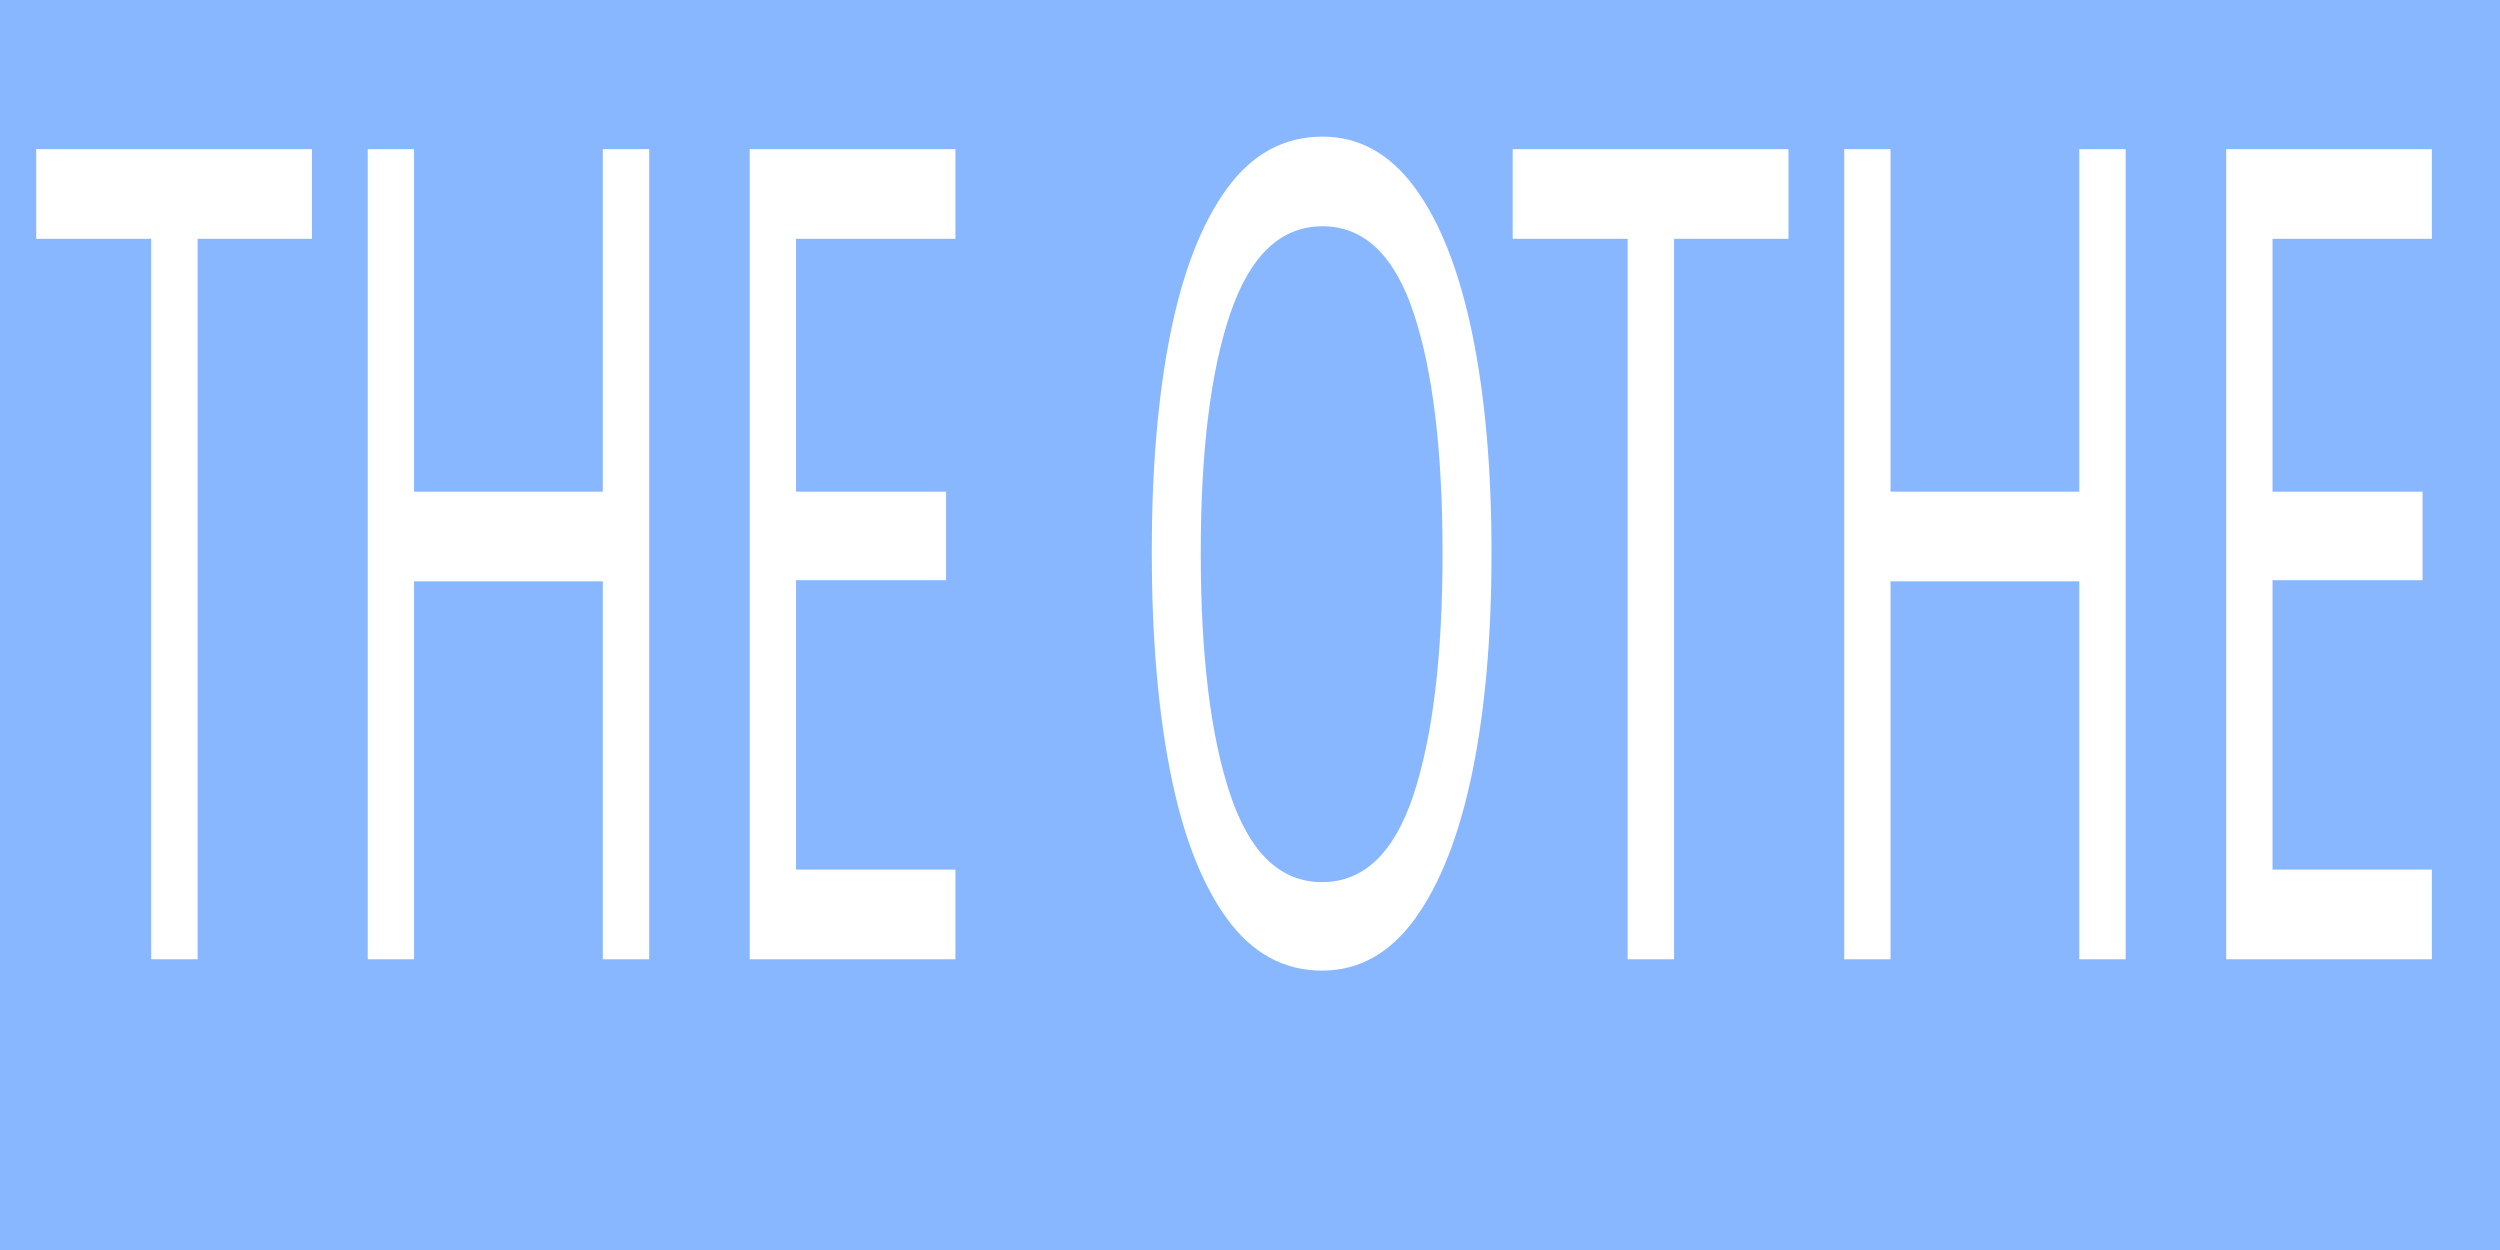
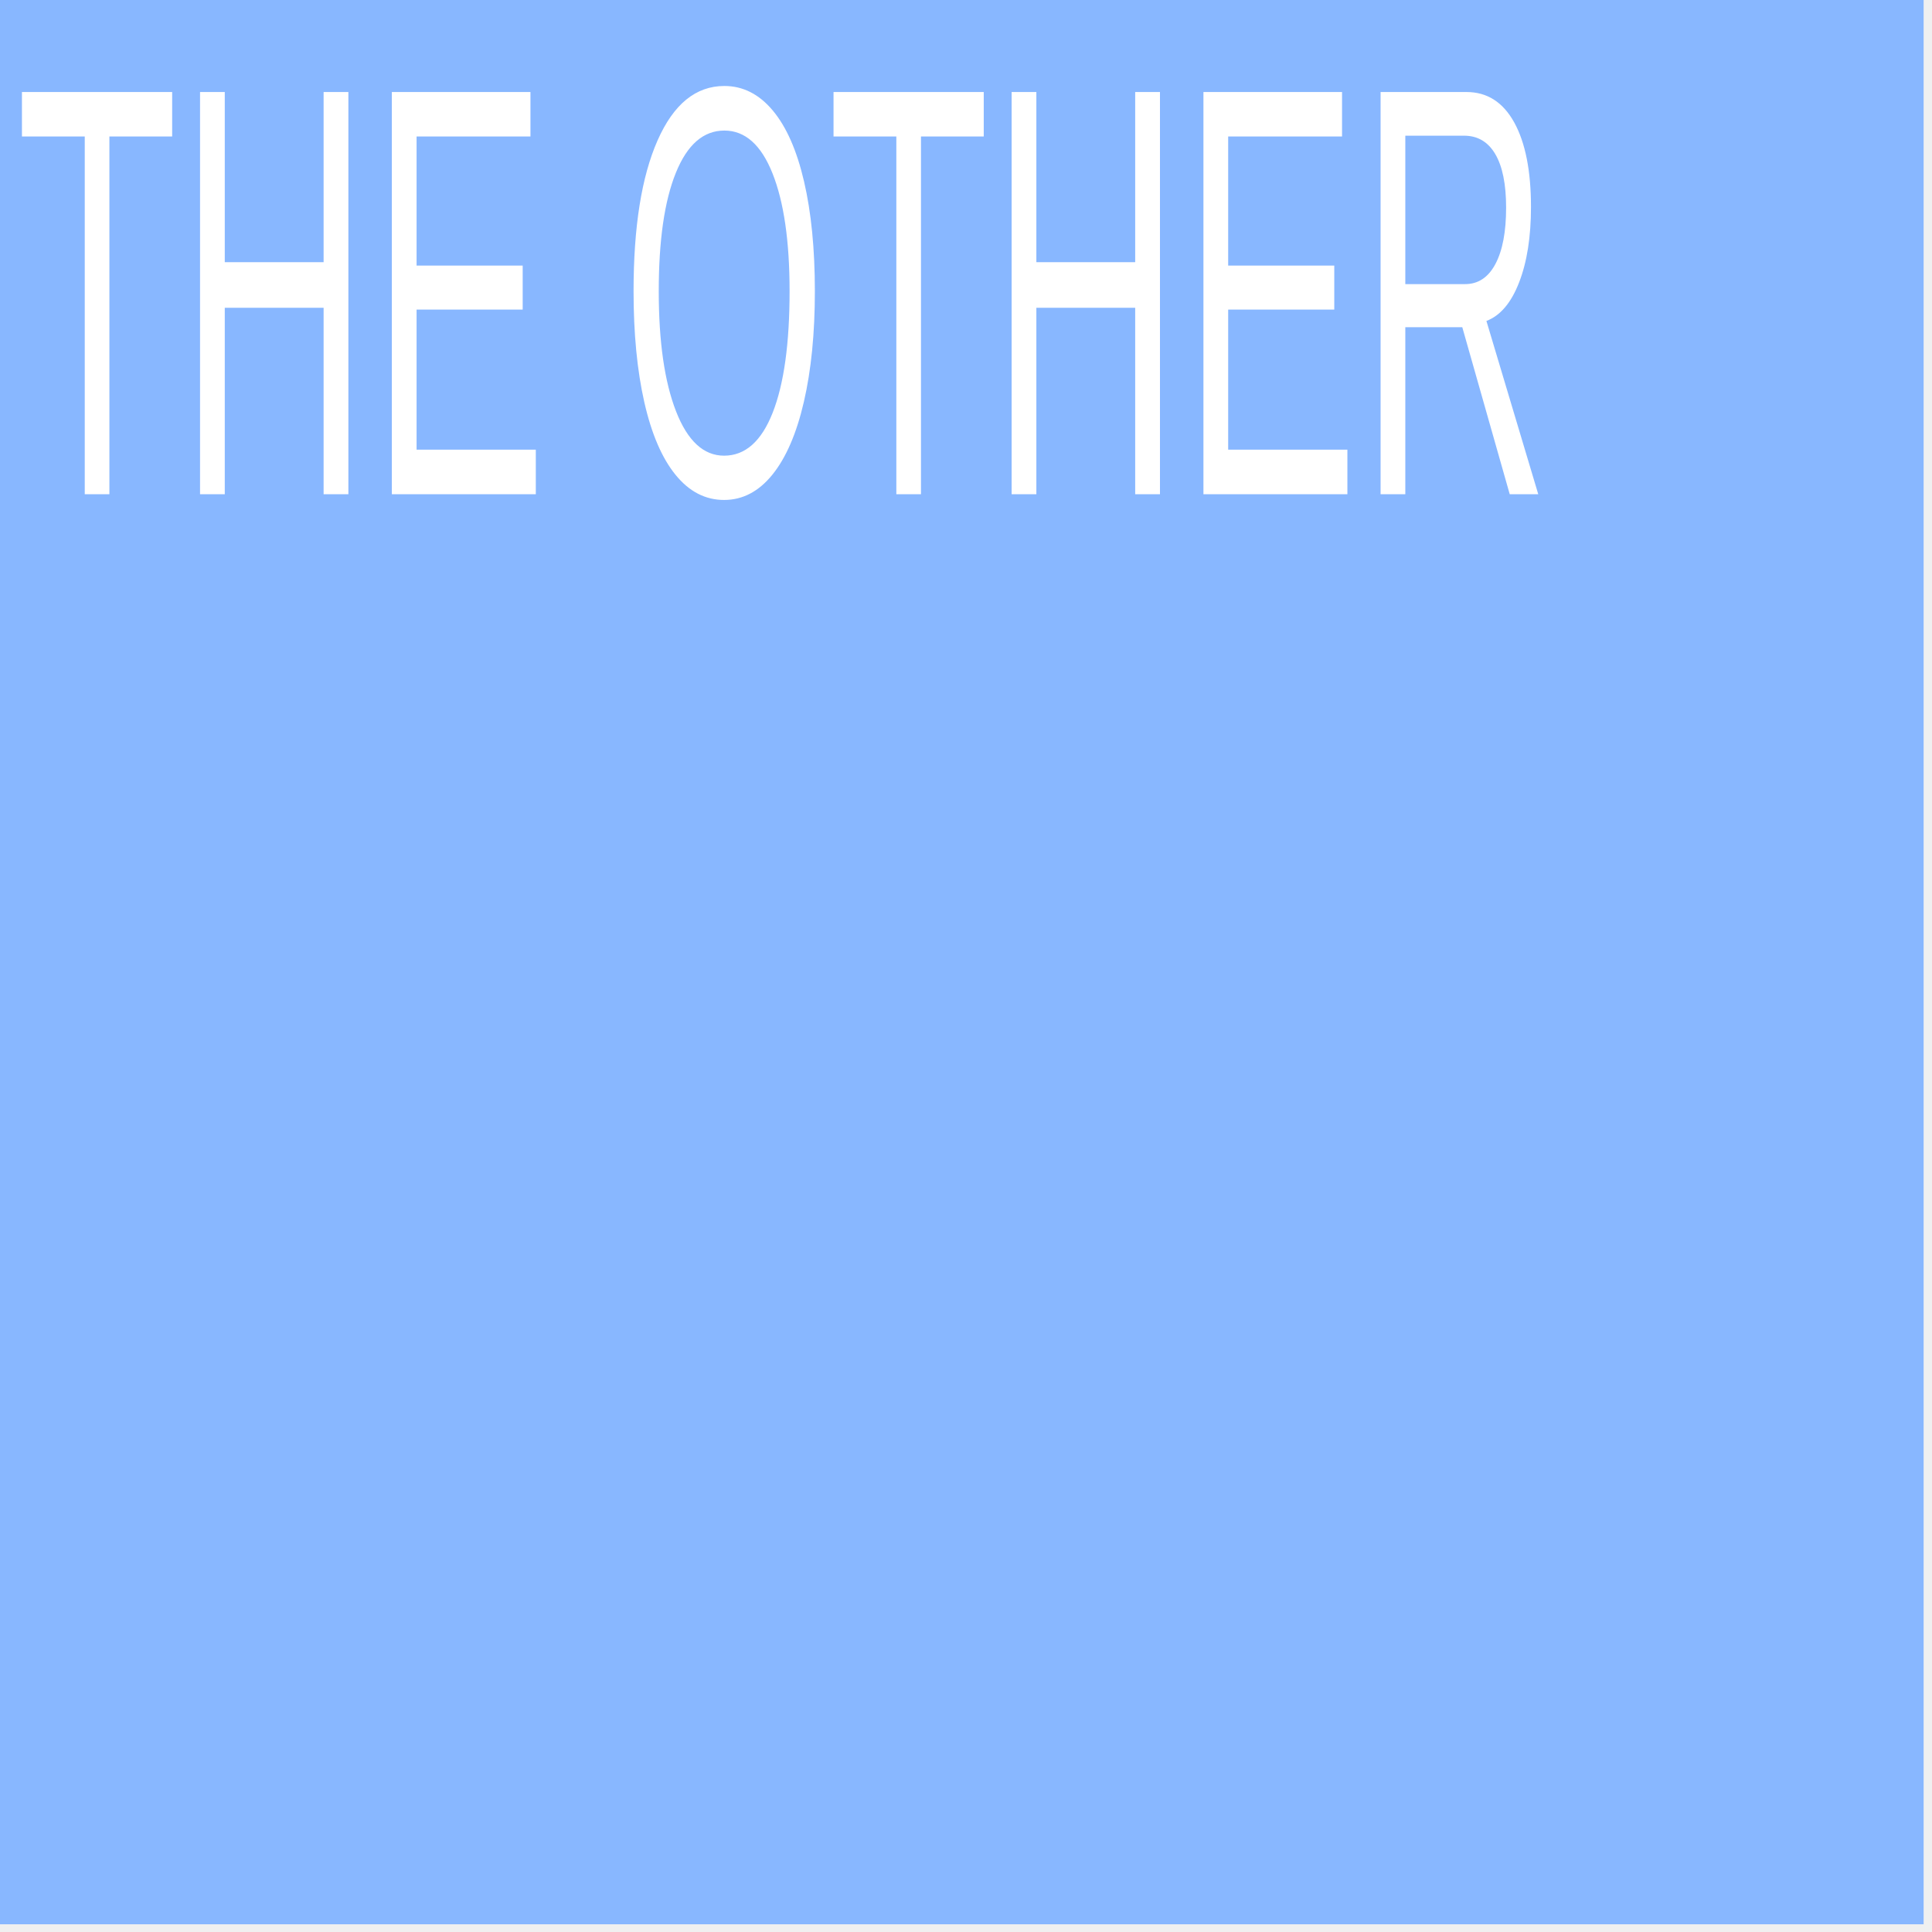
- <svg xmlns="http://www.w3.org/2000/svg" version="1.1" id="Layer_1" x="0px" y="0px" viewBox="0 0 200 100" style="enable-background:new 0 0 200 100;" xml:space="preserve">
+ <svg xmlns="http://www.w3.org/2000/svg" version="1.1" id="Layer_1" x="0px" y="0px" viewBox="0px 0px 300px 300px" style="enable-background:new 0px 0px 300px 300px;" xml:space="preserve">
  <style type="text/css">
	.st0{fill:#88B7FF;}
	.st1{fill:#FFFFFF;}
- 	.st2{font-family:'MyriadPro-Regular';}
+ 	.st2{font-family:'arial';}
	.st3{font-size:90.782px;}
</style>
-   <rect x="-1.3" y="-1.2" class="st0" width="202.9" height="103.7" />
+   <rect x="-1.3" y="-1.2" class="st0" width="300px" height="300px" />
  <text transform="matrix(0.4543 0 0 1 2.4846 76.7422)" class="st1 st2 st3">THE OTHER</text>
</svg>
